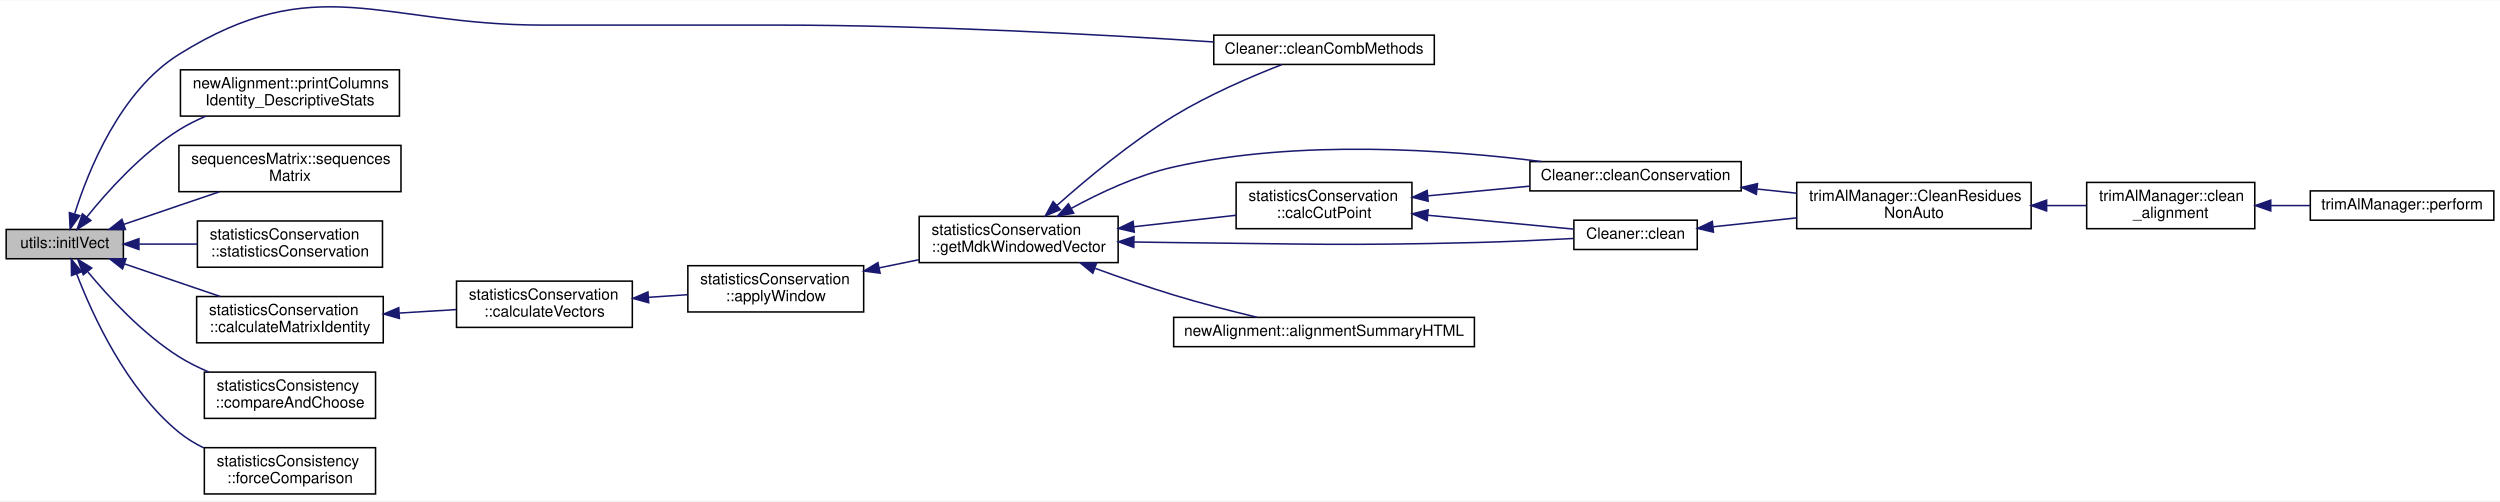
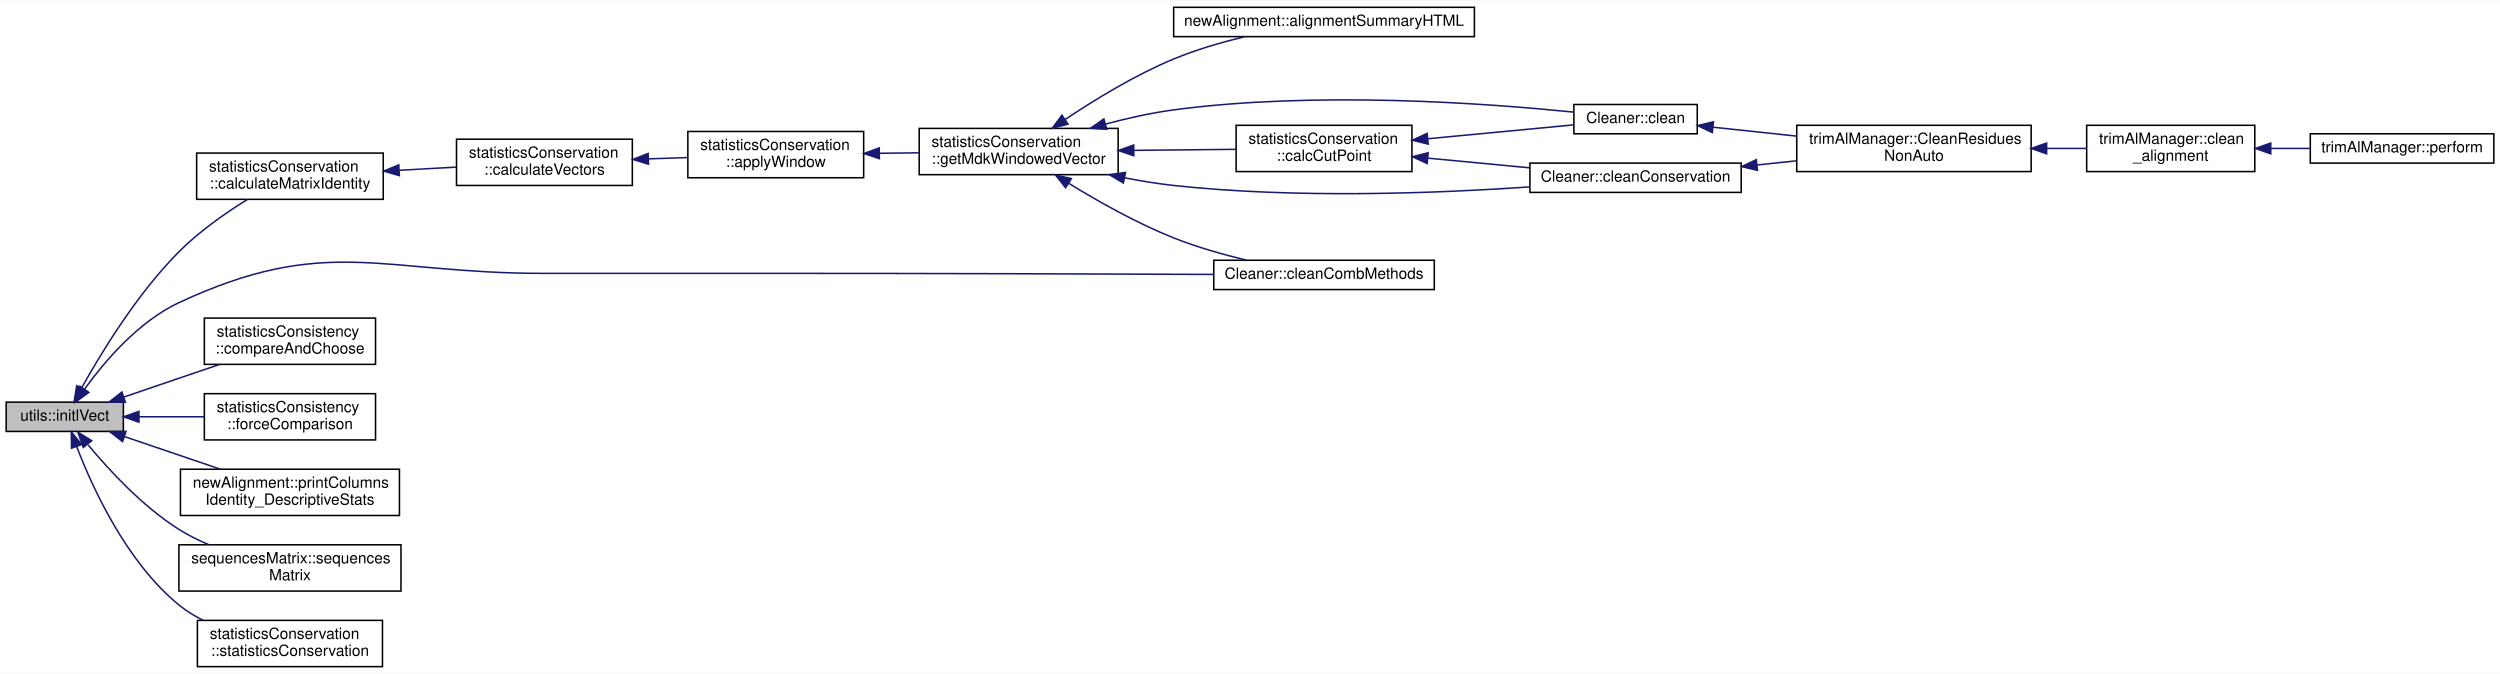
- <svg xmlns="http://www.w3.org/2000/svg" xmlns:xlink="http://www.w3.org/1999/xlink" width="1621pt" height="325pt" viewBox="0.00 0.00 1621.00 324.56">
-   <g id="graph0" class="graph" transform="scale(1 1) rotate(0) translate(4 320.557)">
-     <polygon fill="white" stroke="none" points="-4,4 -4,-320.557 1617,-320.557 1617,4 -4,4" />
+ <svg xmlns="http://www.w3.org/2000/svg" xmlns:xlink="http://www.w3.org/1999/xlink" width="1621pt" height="437pt" viewBox="0.00 0.00 1621.00 436.50">
+   <g id="graph0" class="graph" transform="scale(1 1) rotate(0) translate(4 432.5)">
+     <polygon fill="white" stroke="none" points="-4,4 -4,-432.5 1617,-432.5 1617,4 -4,4" />
    <g id="node1" class="node">
      <polygon fill="#bfbfbf" stroke="black" points="0,-153 0,-172 76,-172 76,-153 0,-153" />
      <text text-anchor="middle" x="38" y="-160" font-family="Helvetica,sans-Serif" font-size="10.00">utils::initlVect</text>
    </g>
    <g id="node2" class="node">
      <g id="a_node2">
+         <a xlink:href="classstatistics_conservation.html#a9fe3502be02c8d6591a6de2d5f81c337" target="_top" xlink:title="Computes the matrix identity between alignment's columns. ">
+           <polygon fill="white" stroke="black" points="123.5,-303.5 123.5,-333.5 244.5,-333.5 244.5,-303.5 123.5,-303.5" />
+           <text text-anchor="start" x="131.5" y="-321.5" font-family="Helvetica,sans-Serif" font-size="10.00">statisticsConservation</text>
+           <text text-anchor="middle" x="184" y="-310.5" font-family="Helvetica,sans-Serif" font-size="10.00">::calculateMatrixIdentity</text>
+         </a>
+       </g>
+     </g>
+     <g id="edge1" class="edge">
+       <path fill="none" stroke="midnightblue" d="M48.889,-181.143C61.493,-203.773 84.924,-242.278 112,-269.5 125.097,-282.667 142.164,-294.575 156.282,-303.354" />
+       <polygon fill="midnightblue" stroke="midnightblue" points="51.888,-179.332 44.028,-172.228 45.742,-182.683 51.888,-179.332" />
+     </g>
+     <g id="node13" class="node">
+       <g id="a_node13">
        <a xlink:href="class_cleaner.html#a068b219f913adba5c917a231cff7e437" target="_top" xlink:title="Method to clean an alignment. It carries out strict and strictplus. The method: ">
-           <polygon fill="white" stroke="black" points="783,-279 783,-298 926,-298 926,-279 783,-279" />
-           <text text-anchor="middle" x="854.5" y="-286" font-family="Helvetica,sans-Serif" font-size="10.00">Cleaner::cleanCombMethods</text>
-         </a>
-       </g>
-     </g>
-     <g id="edge1" class="edge">
-       <path fill="none" stroke="midnightblue" d="M44.44,-182.286C53.371,-210.591 74.057,-261.83 112,-285.5 201.28,-341.195 242.772,-304.5 348,-304.5 348,-304.5 348,-304.5 500,-304.5 598.141,-304.5 711.452,-298.27 782.784,-293.584" />
-       <polygon fill="midnightblue" stroke="midnightblue" points="47.691,-180.937 41.492,-172.344 40.98,-182.927 47.691,-180.937" />
-     </g>
-     <g id="node3" class="node">
-       <g id="a_node3">
-         <a xlink:href="classnew_alignment.html#a98c9b5bd9a859600ae8a317d368c85b3" target="_top" xlink:title="Method to print Identity stats: Min, Max, Avg and Std. ">
-           <polygon fill="white" stroke="black" points="113,-245.5 113,-275.5 255,-275.5 255,-245.5 113,-245.5" />
-           <text text-anchor="start" x="121" y="-263.5" font-family="Helvetica,sans-Serif" font-size="10.00">newAlignment::printColumns</text>
-           <text text-anchor="middle" x="184" y="-252.5" font-family="Helvetica,sans-Serif" font-size="10.00">Identity_DescriptiveStats</text>
-         </a>
-       </g>
-     </g>
-     <g id="edge2" class="edge">
-       <path fill="none" stroke="midnightblue" d="M52.177,-179.958C65.577,-196.611 87.768,-221.339 112,-236.5 117.405,-239.882 123.342,-242.848 129.409,-245.434" />
-       <polygon fill="midnightblue" stroke="midnightblue" points="54.928,-177.794 46.007,-172.079 49.417,-182.11 54.928,-177.794" />
-     </g>
-     <g id="node4" class="node">
-       <g id="a_node4">
-         <a xlink:href="classsequences_matrix.html#ab7e0cc3927d37236f73e75ea277ca704" target="_top" xlink:title="Automatic constructor. ">
-           <polygon fill="white" stroke="black" points="112,-196.5 112,-226.5 256,-226.5 256,-196.5 112,-196.5" />
-           <text text-anchor="start" x="120" y="-214.5" font-family="Helvetica,sans-Serif" font-size="10.00">sequencesMatrix::sequences</text>
-           <text text-anchor="middle" x="184" y="-203.5" font-family="Helvetica,sans-Serif" font-size="10.00">Matrix</text>
-         </a>
-       </g>
-     </g>
-     <g id="edge3" class="edge">
+           <polygon fill="white" stroke="black" points="783,-245 783,-264 926,-264 926,-245 783,-245" />
+           <text text-anchor="middle" x="854.5" y="-252" font-family="Helvetica,sans-Serif" font-size="10.00">Cleaner::cleanCombMethods</text>
+         </a>
+       </g>
+     </g>
+     <g id="edge16" class="edge">
+       <path fill="none" stroke="midnightblue" d="M50.831,-180.454C63.598,-198.137 85.676,-224.227 112,-236.5 207.372,-280.965 242.772,-255.5 348,-255.5 348,-255.5 348,-255.5 500,-255.5 598.041,-255.5 711.377,-255.111 782.742,-254.818" />
+       <polygon fill="midnightblue" stroke="midnightblue" points="53.606,-178.314 45.031,-172.091 47.854,-182.303 53.606,-178.314" />
+     </g>
+     <g id="node14" class="node">
+       <g id="a_node14">
+         <a xlink:href="classstatistics_consistency.html#a54ff94b3add44ffeaab1cdf5ff1e9cfd" target="_top" xlink:title="Method to compare a set of alignments to select the most consistent one respect the others...">
+           <polygon fill="white" stroke="black" points="128.5,-196.5 128.5,-226.5 239.5,-226.5 239.5,-196.5 128.5,-196.5" />
+           <text text-anchor="start" x="136.5" y="-214.5" font-family="Helvetica,sans-Serif" font-size="10.00">statisticsConsistency</text>
+           <text text-anchor="middle" x="184" y="-203.5" font-family="Helvetica,sans-Serif" font-size="10.00">::compareAndChoose</text>
+         </a>
+       </g>
+     </g>
+     <g id="edge17" class="edge">
      <path fill="none" stroke="midnightblue" d="M76.403,-175.341C87.826,-179.254 100.425,-183.562 112,-187.5 120.499,-190.392 129.575,-193.468 138.299,-196.42" />
      <polygon fill="midnightblue" stroke="midnightblue" points="77.317,-171.955 66.723,-172.023 75.047,-178.577 77.317,-171.955" />
    </g>
-     <g id="node5" class="node">
-       <g id="a_node5">
-         <a xlink:href="classstatistics_conservation.html#aa996584c0effb1720caeb30a1e9ab423" target="_top" xlink:title="Constructor without any parameters. ">
-           <polygon fill="white" stroke="black" points="124,-147.5 124,-177.5 244,-177.5 244,-147.5 124,-147.5" />
-           <text text-anchor="start" x="132" y="-165.5" font-family="Helvetica,sans-Serif" font-size="10.00">statisticsConservation</text>
-           <text text-anchor="middle" x="184" y="-154.5" font-family="Helvetica,sans-Serif" font-size="10.00">::statisticsConservation</text>
-         </a>
-       </g>
-     </g>
-     <g id="edge4" class="edge">
-       <path fill="none" stroke="midnightblue" d="M86.344,-162.5C98.371,-162.5 111.442,-162.5 123.97,-162.5" />
+     <g id="node15" class="node">
+       <g id="a_node15">
+         <a xlink:href="classstatistics_consistency.html#a42d3941c8ae6fada5631fcb035bf2794" target="_top" xlink:title="Method to obtain the consistency values vector for a given alignment against a set of alignments with...">
+           <polygon fill="white" stroke="black" points="128.5,-147.5 128.5,-177.5 239.5,-177.5 239.5,-147.5 128.5,-147.5" />
+           <text text-anchor="start" x="136.5" y="-165.5" font-family="Helvetica,sans-Serif" font-size="10.00">statisticsConsistency</text>
+           <text text-anchor="middle" x="184" y="-154.5" font-family="Helvetica,sans-Serif" font-size="10.00">::forceComparison</text>
+         </a>
+       </g>
+     </g>
+     <g id="edge18" class="edge">
+       <path fill="none" stroke="midnightblue" d="M86.117,-162.5C99.626,-162.5 114.468,-162.5 128.388,-162.5" />
      <polygon fill="midnightblue" stroke="midnightblue" points="86.084,-159 76.084,-162.5 86.084,-166 86.084,-159" />
    </g>
-     <g id="node6" class="node">
-       <g id="a_node6">
-         <a xlink:href="classstatistics_conservation.html#a9fe3502be02c8d6591a6de2d5f81c337" target="_top" xlink:title="Computes the matrix identity between alignment's columns. ">
-           <polygon fill="white" stroke="black" points="123.5,-98.5 123.5,-128.5 244.5,-128.5 244.5,-98.5 123.5,-98.5" />
-           <text text-anchor="start" x="131.5" y="-116.5" font-family="Helvetica,sans-Serif" font-size="10.00">statisticsConservation</text>
-           <text text-anchor="middle" x="184" y="-105.5" font-family="Helvetica,sans-Serif" font-size="10.00">::calculateMatrixIdentity</text>
-         </a>
-       </g>
-     </g>
-     <g id="edge5" class="edge">
+     <g id="node16" class="node">
+       <g id="a_node16">
+         <a xlink:href="classnew_alignment.html#a98c9b5bd9a859600ae8a317d368c85b3" target="_top" xlink:title="Method to print Identity stats: Min, Max, Avg and Std. ">
+           <polygon fill="white" stroke="black" points="113,-98.5 113,-128.5 255,-128.5 255,-98.5 113,-98.5" />
+           <text text-anchor="start" x="121" y="-116.5" font-family="Helvetica,sans-Serif" font-size="10.00">newAlignment::printColumns</text>
+           <text text-anchor="middle" x="184" y="-105.5" font-family="Helvetica,sans-Serif" font-size="10.00">Identity_DescriptiveStats</text>
+         </a>
+       </g>
+     </g>
+     <g id="edge19" class="edge">
      <path fill="none" stroke="midnightblue" d="M76.644,-149.691C95.688,-143.21 118.921,-135.305 138.81,-128.537" />
      <polygon fill="midnightblue" stroke="midnightblue" points="75.446,-146.401 67.106,-152.936 77.701,-153.028 75.446,-146.401" />
    </g>
    <g id="node17" class="node">
      <g id="a_node17">
-         <a xlink:href="classstatistics_consistency.html#a54ff94b3add44ffeaab1cdf5ff1e9cfd" target="_top" xlink:title="Method to compare a set of alignments to select the most consistent one respect the others...">
-           <polygon fill="white" stroke="black" points="128.5,-49.5 128.5,-79.5 239.5,-79.5 239.5,-49.5 128.5,-49.5" />
-           <text text-anchor="start" x="136.5" y="-67.5" font-family="Helvetica,sans-Serif" font-size="10.00">statisticsConsistency</text>
-           <text text-anchor="middle" x="184" y="-56.5" font-family="Helvetica,sans-Serif" font-size="10.00">::compareAndChoose</text>
+         <a xlink:href="classsequences_matrix.html#ab7e0cc3927d37236f73e75ea277ca704" target="_top" xlink:title="Automatic constructor. ">
+           <polygon fill="white" stroke="black" points="112,-49.5 112,-79.5 256,-79.5 256,-49.5 112,-49.5" />
+           <text text-anchor="start" x="120" y="-67.5" font-family="Helvetica,sans-Serif" font-size="10.00">sequencesMatrix::sequences</text>
+           <text text-anchor="middle" x="184" y="-56.5" font-family="Helvetica,sans-Serif" font-size="10.00">Matrix</text>
        </a>
      </g>
    </g>
    <g id="edge20" class="edge">
      <path fill="none" stroke="midnightblue" d="M53.079,-144.369C66.619,-128.018 88.454,-104.327 112,-89.5 117.972,-85.74 124.583,-82.453 131.299,-79.609" />
      <polygon fill="midnightblue" stroke="midnightblue" points="50.001,-142.612 46.453,-152.595 55.452,-147.003 50.001,-142.612" />
    </g>
    <g id="node18" class="node">
      <g id="a_node18">
-         <a xlink:href="classstatistics_consistency.html#a42d3941c8ae6fada5631fcb035bf2794" target="_top" xlink:title="Method to obtain the consistency values vector for a given alignment against a set of alignments with...">
-           <polygon fill="white" stroke="black" points="128.5,-0.5 128.5,-30.5 239.5,-30.5 239.5,-0.5 128.5,-0.5" />
-           <text text-anchor="start" x="136.5" y="-18.5" font-family="Helvetica,sans-Serif" font-size="10.00">statisticsConsistency</text>
-           <text text-anchor="middle" x="184" y="-7.5" font-family="Helvetica,sans-Serif" font-size="10.00">::forceComparison</text>
+         <a xlink:href="classstatistics_conservation.html#aa996584c0effb1720caeb30a1e9ab423" target="_top" xlink:title="Constructor without any parameters. ">
+           <polygon fill="white" stroke="black" points="124,-0.5 124,-30.5 244,-30.5 244,-0.5 124,-0.5" />
+           <text text-anchor="start" x="132" y="-18.5" font-family="Helvetica,sans-Serif" font-size="10.00">statisticsConservation</text>
+           <text text-anchor="middle" x="184" y="-7.5" font-family="Helvetica,sans-Serif" font-size="10.00">::statisticsConservation</text>
        </a>
      </g>
    </g>
    <g id="edge21" class="edge">
-       <path fill="none" stroke="midnightblue" d="M45.669,-143.314C55.894,-116.6 77.915,-68.35 112,-40.5 116.857,-36.531 122.389,-33.172 128.172,-30.332" />
+       <path fill="none" stroke="midnightblue" d="M45.669,-143.314C55.894,-116.6 77.915,-68.35 112,-40.5 116.756,-36.614 122.159,-33.312 127.811,-30.511" />
      <polygon fill="midnightblue" stroke="midnightblue" points="42.378,-142.122 42.22,-152.716 48.95,-144.533 42.378,-142.122" />
+     </g>
+     <g id="node3" class="node">
+       <g id="a_node3">
+         <a xlink:href="classstatistics_conservation.html#ada98c86595cb14a2e8bc058703aa8066" target="_top" xlink:title="Method to calculate the conservation values of a alignment matrix. ">
+           <polygon fill="white" stroke="black" points="292,-312.5 292,-342.5 406,-342.5 406,-312.5 292,-312.5" />
+           <text text-anchor="start" x="300" y="-330.5" font-family="Helvetica,sans-Serif" font-size="10.00">statisticsConservation</text>
+           <text text-anchor="middle" x="349" y="-319.5" font-family="Helvetica,sans-Serif" font-size="10.00">::calculateVectors</text>
+         </a>
+       </g>
+     </g>
+     <g id="edge2" class="edge">
+       <path fill="none" stroke="midnightblue" d="M254.981,-322.364C267.267,-323.042 279.909,-323.74 291.76,-324.395" />
+       <polygon fill="midnightblue" stroke="midnightblue" points="254.947,-318.857 244.77,-321.8 254.561,-325.846 254.947,-318.857" />
+     </g>
+     <g id="node4" class="node">
+       <g id="a_node4">
+         <a xlink:href="classstatistics_conservation.html#a31f6ff0c30b2a207aba13f7687709467" target="_top" xlink:title="Allows us compute the conservationWindow's values. ">
+           <polygon fill="white" stroke="black" points="442,-317.5 442,-347.5 556,-347.5 556,-317.5 442,-317.5" />
+           <text text-anchor="start" x="450" y="-335.5" font-family="Helvetica,sans-Serif" font-size="10.00">statisticsConservation</text>
+           <text text-anchor="middle" x="499" y="-324.5" font-family="Helvetica,sans-Serif" font-size="10.00">::applyWindow</text>
+         </a>
+       </g>
+     </g>
+     <g id="edge3" class="edge">
+       <path fill="none" stroke="midnightblue" d="M416.558,-329.749C424.984,-330.033 433.539,-330.322 441.782,-330.601" />
+       <polygon fill="midnightblue" stroke="midnightblue" points="416.487,-326.244 406.375,-329.405 416.251,-333.24 416.487,-326.244" />
+     </g>
+     <g id="node5" class="node">
+       <g id="a_node5">
+         <a xlink:href="classstatistics_conservation.html#a0e674b4b4b91773fb1c32a532797f328" target="_top" xlink:title="This methods returns a pointer to conservationWindow's vector. ">
+           <polygon fill="white" stroke="black" points="592,-319.5 592,-349.5 721,-349.5 721,-319.5 592,-319.5" />
+           <text text-anchor="start" x="600" y="-337.5" font-family="Helvetica,sans-Serif" font-size="10.00">statisticsConservation</text>
+           <text text-anchor="middle" x="656.5" y="-326.5" font-family="Helvetica,sans-Serif" font-size="10.00">::getMdkWindowedVector</text>
+         </a>
+       </g>
+     </g>
+     <g id="edge4" class="edge">
+       <path fill="none" stroke="midnightblue" d="M566.319,-333.353C574.762,-333.462 583.389,-333.573 591.79,-333.681" />
+       <polygon fill="midnightblue" stroke="midnightblue" points="566.183,-329.851 556.139,-333.222 566.093,-336.85 566.183,-329.851" />
+     </g>
+     <g id="node6" class="node">
+       <g id="a_node6">
+         <a xlink:href="classnew_alignment.html#a2607115c839209324dca54d70fc8708d" target="_top" xlink:title="Method to report the trimming results in HTML. Outputs an HTML file that shows visually what has been...">
+           <polygon fill="white" stroke="black" points="757,-409 757,-428 952,-428 952,-409 757,-409" />
+           <text text-anchor="middle" x="854.5" y="-416" font-family="Helvetica,sans-Serif" font-size="10.00">newAlignment::alignmentSummaryHTML</text>
+         </a>
+       </g>
+     </g>
+     <g id="edge5" class="edge">
+       <path fill="none" stroke="midnightblue" d="M686.565,-355.217C705.78,-368.091 731.955,-384.111 757,-394.5 771.511,-400.519 787.899,-405.292 802.997,-408.943" />
+       <polygon fill="midnightblue" stroke="midnightblue" points="688.491,-352.294 678.256,-349.555 684.549,-358.078 688.491,-352.294" />
    </g>
    <g id="node7" class="node">
      <g id="a_node7">
-         <a xlink:href="classstatistics_conservation.html#ada98c86595cb14a2e8bc058703aa8066" target="_top" xlink:title="Method to calculate the conservation values of a alignment matrix. ">
-           <polygon fill="white" stroke="black" points="292,-108.5 292,-138.5 406,-138.5 406,-108.5 292,-108.5" />
-           <text text-anchor="start" x="300" y="-126.5" font-family="Helvetica,sans-Serif" font-size="10.00">statisticsConservation</text>
-           <text text-anchor="middle" x="349" y="-115.5" font-family="Helvetica,sans-Serif" font-size="10.00">::calculateVectors</text>
+         <a xlink:href="classstatistics_conservation.html#aa11412e9db5babc6dc7b2b4c7c471ed6" target="_top" xlink:title="Computes and selects the cut point values based on conservation's values. ">
+           <polygon fill="white" stroke="black" points="797.5,-321.5 797.5,-351.5 911.5,-351.5 911.5,-321.5 797.5,-321.5" />
+           <text text-anchor="start" x="805.5" y="-339.5" font-family="Helvetica,sans-Serif" font-size="10.00">statisticsConservation</text>
+           <text text-anchor="middle" x="854.5" y="-328.5" font-family="Helvetica,sans-Serif" font-size="10.00">::calcCutPoint</text>
        </a>
      </g>
    </g>
    <g id="edge6" class="edge">
-       <path fill="none" stroke="midnightblue" d="M254.981,-117.793C267.267,-118.547 279.909,-119.323 291.76,-120.05" />
-       <polygon fill="midnightblue" stroke="midnightblue" points="254.965,-114.286 244.77,-117.167 254.537,-121.273 254.965,-114.286" />
+       <path fill="none" stroke="midnightblue" d="M731.388,-335.254C753.279,-335.477 776.881,-335.718 797.445,-335.928" />
+       <polygon fill="midnightblue" stroke="midnightblue" points="731.171,-331.752 721.136,-335.149 731.099,-338.751 731.171,-331.752" />
    </g>
    <g id="node8" class="node">
      <g id="a_node8">
-         <a xlink:href="classstatistics_conservation.html#a31f6ff0c30b2a207aba13f7687709467" target="_top" xlink:title="Allows us compute the conservationWindow's values. ">
-           <polygon fill="white" stroke="black" points="442,-118.5 442,-148.5 556,-148.5 556,-118.5 442,-118.5" />
-           <text text-anchor="start" x="450" y="-136.5" font-family="Helvetica,sans-Serif" font-size="10.00">statisticsConservation</text>
-           <text text-anchor="middle" x="499" y="-125.5" font-family="Helvetica,sans-Serif" font-size="10.00">::applyWindow</text>
-         </a>
-       </g>
+         <a xlink:href="class_cleaner.html#a1ac5ba504932526d77575365557a4d64" target="_top" xlink:title="Method to trim an alignment based on the similarity and gaps distribution values. ...">
+           <polygon fill="white" stroke="black" points="1016.5,-346 1016.5,-365 1096.5,-365 1096.5,-346 1016.5,-346" />
+           <text text-anchor="middle" x="1056.5" y="-353" font-family="Helvetica,sans-Serif" font-size="10.00">Cleaner::clean</text>
+         </a>
+       </g>
+     </g>
+     <g id="edge13" class="edge">
+       <path fill="none" stroke="midnightblue" d="M712.718,-352.268C726.991,-356.089 742.44,-359.56 757,-361.5 849.226,-373.791 958.874,-365.896 1016.17,-360.08" />
+       <polygon fill="midnightblue" stroke="midnightblue" points="713.622,-348.887 703.05,-349.582 711.748,-355.631 713.622,-348.887" />
+     </g>
+     <g id="node12" class="node">
+       <g id="a_node12">
+         <a xlink:href="class_cleaner.html#a694d53fdd5d1ac9455858e48537af3d0" target="_top" xlink:title="Method to trim an alignment based on the similarity distribution values. ">
+           <polygon fill="white" stroke="black" points="988,-308 988,-327 1125,-327 1125,-308 988,-308" />
+           <text text-anchor="middle" x="1056.5" y="-315" font-family="Helvetica,sans-Serif" font-size="10.00">Cleaner::cleanConservation</text>
+         </a>
+       </g>
+     </g>
+     <g id="edge15" class="edge">
+       <path fill="none" stroke="midnightblue" d="M725.292,-317.452C735.845,-315.397 746.671,-313.628 757,-312.5 835.831,-303.889 927.057,-307.357 987.703,-311.541" />
+       <polygon fill="midnightblue" stroke="midnightblue" points="724.38,-314.066 715.285,-319.5 725.783,-320.924 724.38,-314.066" />
+     </g>
+     <g id="edge14" class="edge">
+       <path fill="none" stroke="midnightblue" d="M688.904,-313.933C707.965,-302.196 733.146,-287.978 757,-278.5 771.921,-272.572 788.736,-267.783 804.1,-264.089" />
+       <polygon fill="midnightblue" stroke="midnightblue" points="686.957,-311.022 680.338,-319.295 690.671,-316.956 686.957,-311.022" />
    </g>
    <g id="edge7" class="edge">
-       <path fill="none" stroke="midnightblue" d="M416.558,-127.997C424.984,-128.566 433.539,-129.145 441.782,-129.701" />
-       <polygon fill="midnightblue" stroke="midnightblue" points="416.588,-124.491 406.375,-127.309 416.116,-131.475 416.588,-124.491" />
+       <path fill="none" stroke="midnightblue" d="M921.739,-342.793C953.127,-345.775 989.543,-349.234 1016.45,-351.79" />
+       <polygon fill="midnightblue" stroke="midnightblue" points="922.03,-339.305 911.743,-341.843 921.368,-346.273 922.03,-339.305" />
+     </g>
+     <g id="edge11" class="edge">
+       <path fill="none" stroke="midnightblue" d="M921.958,-330.186C943.178,-328.171 966.678,-325.938 987.973,-323.915" />
+       <polygon fill="midnightblue" stroke="midnightblue" points="921.368,-326.727 911.743,-331.157 922.03,-333.695 921.368,-326.727" />
    </g>
    <g id="node9" class="node">
      <g id="a_node9">
-         <a xlink:href="classstatistics_conservation.html#a0e674b4b4b91773fb1c32a532797f328" target="_top" xlink:title="This methods returns a pointer to conservationWindow's vector. ">
-           <polygon fill="white" stroke="black" points="592,-150.5 592,-180.5 721,-180.5 721,-150.5 592,-150.5" />
-           <text text-anchor="start" x="600" y="-168.5" font-family="Helvetica,sans-Serif" font-size="10.00">statisticsConservation</text>
-           <text text-anchor="middle" x="656.5" y="-157.5" font-family="Helvetica,sans-Serif" font-size="10.00">::getMdkWindowedVector</text>
+         <a xlink:href="classtrim_al_manager.html#aebfd21b0435302f0e4fc45a068d1b6ee" target="_top" xlink:title="Method to trim the alignment using non automatic methods: ">
+           <polygon fill="white" stroke="black" points="1161,-321.5 1161,-351.5 1313,-351.5 1313,-321.5 1161,-321.5" />
+           <text text-anchor="start" x="1169" y="-339.5" font-family="Helvetica,sans-Serif" font-size="10.00">trimAlManager::CleanResidues</text>
+           <text text-anchor="middle" x="1237" y="-328.5" font-family="Helvetica,sans-Serif" font-size="10.00">NonAuto</text>
        </a>
      </g>
    </g>
    <g id="edge8" class="edge">
-       <path fill="none" stroke="midnightblue" d="M566.041,-147.09C574.572,-148.846 583.297,-150.641 591.79,-152.389" />
-       <polygon fill="midnightblue" stroke="midnightblue" points="566.639,-143.64 556.139,-145.053 565.228,-150.497 566.639,-143.64" />
-     </g>
-     <g id="edge15" class="edge">
-       <path fill="none" stroke="midnightblue" d="M681.218,-187.502C700.598,-204.734 729.233,-228.545 757,-245.5 779.542,-259.264 807.257,-271.149 827.194,-278.914" />
-       <polygon fill="midnightblue" stroke="midnightblue" points="683.535,-184.879 673.761,-180.79 678.852,-190.082 683.535,-184.879" />
+       <path fill="none" stroke="midnightblue" d="M1106.77,-350.255C1123.53,-348.471 1142.66,-346.435 1160.97,-344.486" />
+       <polygon fill="midnightblue" stroke="midnightblue" points="1106.25,-346.791 1096.67,-351.33 1106.99,-353.752 1106.25,-346.791" />
    </g>
    <g id="node10" class="node">
      <g id="a_node10">
-         <a xlink:href="class_cleaner.html#a694d53fdd5d1ac9455858e48537af3d0" target="_top" xlink:title="Method to trim an alignment based on the similarity distribution values. ">
-           <polygon fill="white" stroke="black" points="988,-197 988,-216 1125,-216 1125,-197 988,-197" />
-           <text text-anchor="middle" x="1056.5" y="-204" font-family="Helvetica,sans-Serif" font-size="10.00">Cleaner::cleanConservation</text>
+         <a xlink:href="classtrim_al_manager.html#adc529dd893ed4e9df6f3ddbd58776068" target="_top" xlink:title="Core Method of the program. This is where almost all cleaning methods are called from. ">
+           <polygon fill="white" stroke="black" points="1349,-321.5 1349,-351.5 1458,-351.5 1458,-321.5 1349,-321.5" />
+           <text text-anchor="start" x="1357" y="-339.5" font-family="Helvetica,sans-Serif" font-size="10.00">trimAlManager::clean</text>
+           <text text-anchor="middle" x="1403.5" y="-328.5" font-family="Helvetica,sans-Serif" font-size="10.00">_alignment</text>
        </a>
      </g>
    </g>
    <g id="edge9" class="edge">
-       <path fill="none" stroke="midnightblue" d="M690.483,-185.605C709.247,-195.86 733.611,-207.254 757,-212.5 838.049,-230.679 934.595,-223.748 995.477,-216.02" />
-       <polygon fill="midnightblue" stroke="midnightblue" points="692.182,-182.545 681.75,-180.694 688.751,-188.647 692.182,-182.545" />
-     </g>
-     <g id="node14" class="node">
-       <g id="a_node14">
-         <a xlink:href="class_cleaner.html#a1ac5ba504932526d77575365557a4d64" target="_top" xlink:title="Method to trim an alignment based on the similarity and gaps distribution values. ...">
-           <polygon fill="white" stroke="black" points="1016.5,-159 1016.5,-178 1096.5,-178 1096.5,-159 1016.5,-159" />
-           <text text-anchor="middle" x="1056.5" y="-166" font-family="Helvetica,sans-Serif" font-size="10.00">Cleaner::clean</text>
-         </a>
-       </g>
-     </g>
-     <g id="edge13" class="edge">
-       <path fill="none" stroke="midnightblue" d="M731.309,-163.851C739.969,-163.707 748.68,-163.584 757,-163.5 843.662,-162.629 865.359,-161.408 952,-163.5 973.222,-164.012 996.87,-165.115 1016.2,-166.154" />
-       <polygon fill="midnightblue" stroke="midnightblue" points="731.13,-160.354 721.193,-164.029 731.253,-167.352 731.13,-160.354" />
-     </g>
-     <g id="node15" class="node">
-       <g id="a_node15">
-         <a xlink:href="classnew_alignment.html#a2607115c839209324dca54d70fc8708d" target="_top" xlink:title="Method to report the trimming results in HTML. Outputs an HTML file that shows visually what has been...">
-           <polygon fill="white" stroke="black" points="757,-96 757,-115 952,-115 952,-96 757,-96" />
-           <text text-anchor="middle" x="854.5" y="-103" font-family="Helvetica,sans-Serif" font-size="10.00">newAlignment::alignmentSummaryHTML</text>
-         </a>
-       </g>
-     </g>
-     <g id="edge16" class="edge">
-       <path fill="none" stroke="midnightblue" d="M706.134,-146.766C722.209,-140.88 740.263,-134.594 757,-129.5 774.507,-124.172 794.06,-119.141 810.964,-115.075" />
-       <polygon fill="midnightblue" stroke="midnightblue" points="704.573,-143.612 696.41,-150.365 707.003,-150.177 704.573,-143.612" />
-     </g>
-     <g id="node16" class="node">
-       <g id="a_node16">
-         <a xlink:href="classstatistics_conservation.html#aa11412e9db5babc6dc7b2b4c7c471ed6" target="_top" xlink:title="Computes and selects the cut point values based on conservation's values. ">
-           <polygon fill="white" stroke="black" points="797.5,-172.5 797.5,-202.5 911.5,-202.5 911.5,-172.5 797.5,-172.5" />
-           <text text-anchor="start" x="805.5" y="-190.5" font-family="Helvetica,sans-Serif" font-size="10.00">statisticsConservation</text>
-           <text text-anchor="middle" x="854.5" y="-179.5" font-family="Helvetica,sans-Serif" font-size="10.00">::calcCutPoint</text>
-         </a>
-       </g>
-     </g>
-     <g id="edge17" class="edge">
-       <path fill="none" stroke="midnightblue" d="M731.091,-173.76C753.065,-176.227 776.787,-178.889 797.445,-181.208" />
-       <polygon fill="midnightblue" stroke="midnightblue" points="731.464,-170.28 721.136,-172.643 730.683,-177.236 731.464,-170.28" />
+       <path fill="none" stroke="midnightblue" d="M1323.21,-336.5C1331.88,-336.5 1340.51,-336.5 1348.71,-336.5" />
+       <polygon fill="midnightblue" stroke="midnightblue" points="1323.03,-333 1313.03,-336.5 1323.03,-340 1323.03,-333" />
    </g>
    <g id="node11" class="node">
      <g id="a_node11">
-         <a xlink:href="classtrim_al_manager.html#aebfd21b0435302f0e4fc45a068d1b6ee" target="_top" xlink:title="Method to trim the alignment using non automatic methods: ">
-           <polygon fill="white" stroke="black" points="1161,-172.5 1161,-202.5 1313,-202.5 1313,-172.5 1161,-172.5" />
-           <text text-anchor="start" x="1169" y="-190.5" font-family="Helvetica,sans-Serif" font-size="10.00">trimAlManager::CleanResidues</text>
-           <text text-anchor="middle" x="1237" y="-179.5" font-family="Helvetica,sans-Serif" font-size="10.00">NonAuto</text>
+         <a xlink:href="classtrim_al_manager.html#abe8d2841455c644dc9c7d1294b82b00f" target="_top" xlink:title="Method to perform the analysis if all checks have passed. ">
+           <polygon fill="white" stroke="black" points="1494,-327 1494,-346 1613,-346 1613,-327 1494,-327" />
+           <text text-anchor="middle" x="1553.5" y="-334" font-family="Helvetica,sans-Serif" font-size="10.00">trimAlManager::perform</text>
        </a>
      </g>
    </g>
    <g id="edge10" class="edge">
-       <path fill="none" stroke="midnightblue" d="M1135.44,-198.204C1143.88,-197.306 1152.45,-196.393 1160.85,-195.499" />
-       <polygon fill="midnightblue" stroke="midnightblue" points="1134.81,-194.751 1125.24,-199.29 1135.55,-201.712 1134.81,-194.751" />
-     </g>
-     <g id="node12" class="node">
-       <g id="a_node12">
-         <a xlink:href="classtrim_al_manager.html#adc529dd893ed4e9df6f3ddbd58776068" target="_top" xlink:title="Core Method of the program. This is where almost all cleaning methods are called from. ">
-           <polygon fill="white" stroke="black" points="1349,-172.5 1349,-202.5 1458,-202.5 1458,-172.5 1349,-172.5" />
-           <text text-anchor="start" x="1357" y="-190.5" font-family="Helvetica,sans-Serif" font-size="10.00">trimAlManager::clean</text>
-           <text text-anchor="middle" x="1403.5" y="-179.5" font-family="Helvetica,sans-Serif" font-size="10.00">_alignment</text>
-         </a>
-       </g>
-     </g>
-     <g id="edge11" class="edge">
-       <path fill="none" stroke="midnightblue" d="M1323.21,-187.5C1331.88,-187.5 1340.51,-187.5 1348.71,-187.5" />
-       <polygon fill="midnightblue" stroke="midnightblue" points="1323.03,-184 1313.03,-187.5 1323.03,-191 1323.03,-184" />
-     </g>
-     <g id="node13" class="node">
-       <g id="a_node13">
-         <a xlink:href="classtrim_al_manager.html#abe8d2841455c644dc9c7d1294b82b00f" target="_top" xlink:title="Method to perform the analysis if all checks have passed. ">
-           <polygon fill="white" stroke="black" points="1494,-178 1494,-197 1613,-197 1613,-178 1494,-178" />
-           <text text-anchor="middle" x="1553.5" y="-185" font-family="Helvetica,sans-Serif" font-size="10.00">trimAlManager::perform</text>
-         </a>
-       </g>
+       <path fill="none" stroke="midnightblue" d="M1468.53,-336.5C1476.98,-336.5 1485.6,-336.5 1493.94,-336.5" />
+       <polygon fill="midnightblue" stroke="midnightblue" points="1468.35,-333 1458.35,-336.5 1468.35,-340 1468.35,-333" />
    </g>
    <g id="edge12" class="edge">
-       <path fill="none" stroke="midnightblue" d="M1468.53,-187.5C1476.98,-187.5 1485.6,-187.5 1493.94,-187.5" />
-       <polygon fill="midnightblue" stroke="midnightblue" points="1468.35,-184 1458.35,-187.5 1468.35,-191 1468.35,-184" />
-     </g>
-     <g id="edge14" class="edge">
-       <path fill="none" stroke="midnightblue" d="M1106.77,-173.745C1123.53,-175.529 1142.66,-177.565 1160.97,-179.514" />
-       <polygon fill="midnightblue" stroke="midnightblue" points="1106.99,-170.248 1096.67,-172.67 1106.25,-177.209 1106.99,-170.248" />
-     </g>
-     <g id="edge18" class="edge">
-       <path fill="none" stroke="midnightblue" d="M921.958,-193.814C943.178,-195.829 966.678,-198.062 987.973,-200.085" />
-       <polygon fill="midnightblue" stroke="midnightblue" points="922.03,-190.305 911.743,-192.843 921.368,-197.273 922.03,-190.305" />
-     </g>
-     <g id="edge19" class="edge">
-       <path fill="none" stroke="midnightblue" d="M921.739,-181.207C953.127,-178.225 989.543,-174.766 1016.45,-172.21" />
-       <polygon fill="midnightblue" stroke="midnightblue" points="921.368,-177.727 911.743,-182.157 922.03,-184.695 921.368,-177.727" />
+       <path fill="none" stroke="midnightblue" d="M1135.44,-325.796C1143.88,-326.694 1152.45,-327.607 1160.85,-328.501" />
+       <polygon fill="midnightblue" stroke="midnightblue" points="1135.55,-322.288 1125.24,-324.71 1134.81,-329.249 1135.55,-322.288" />
    </g>
  </g>
</svg>
